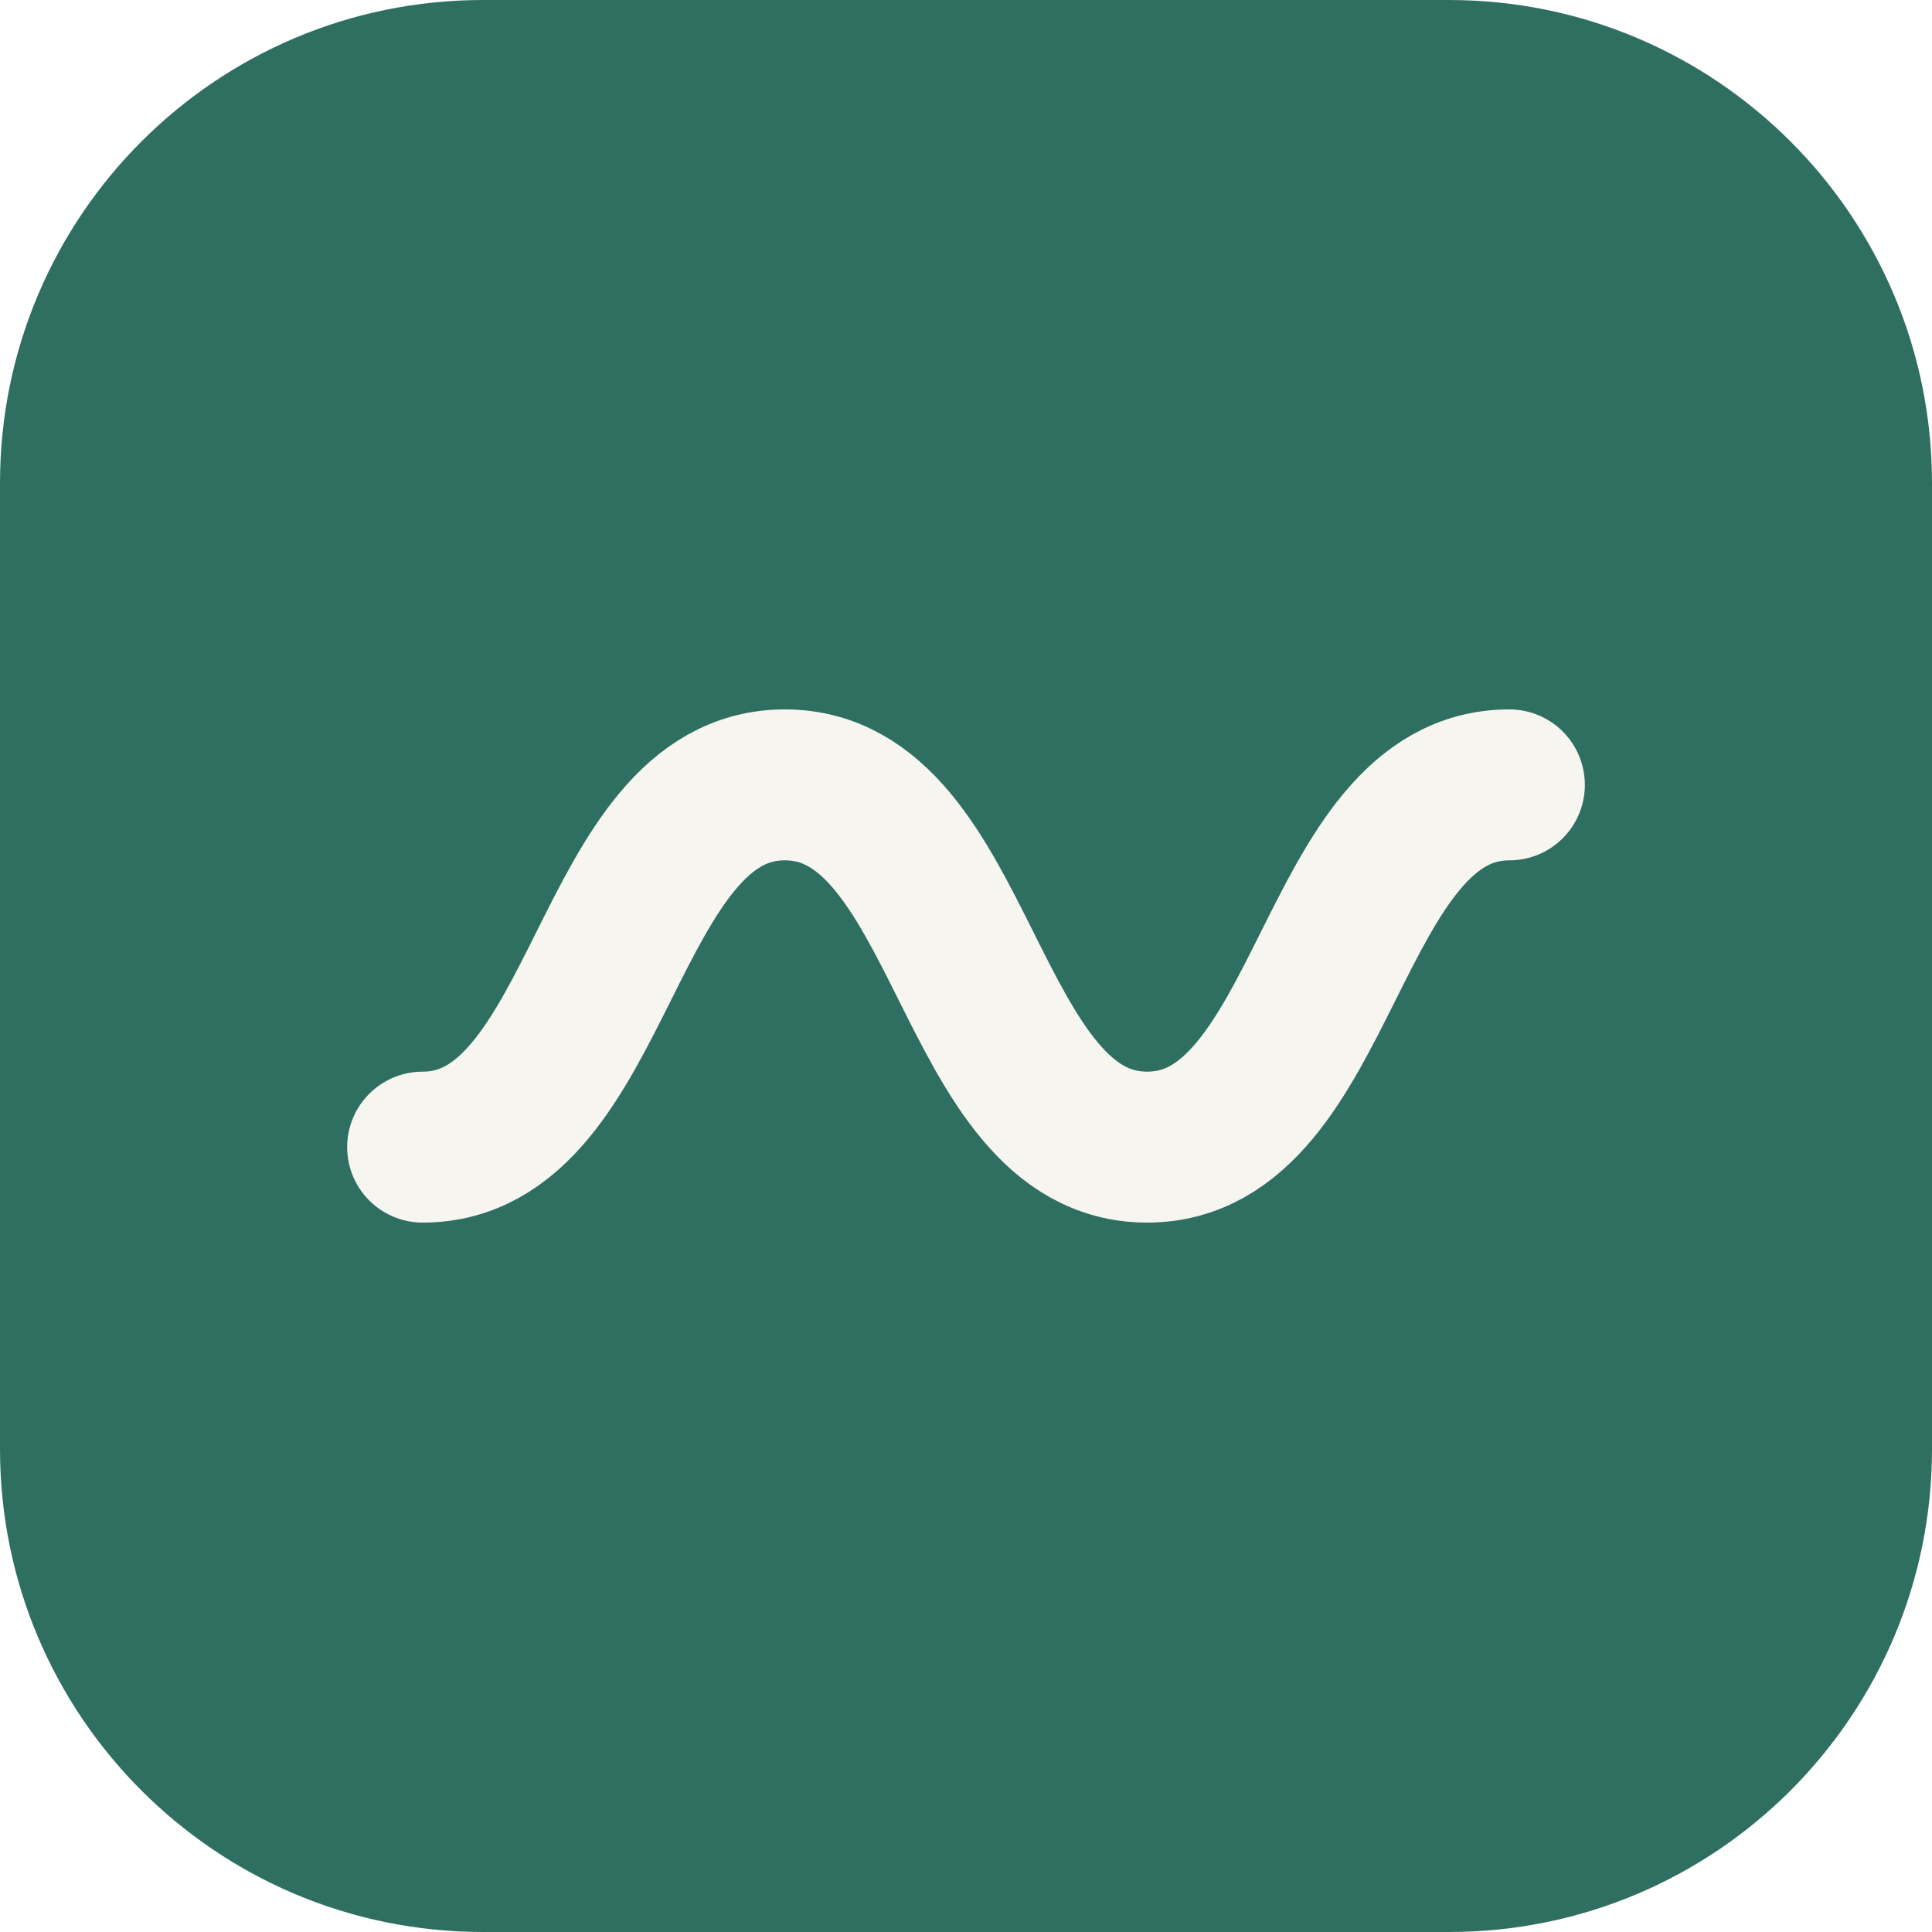
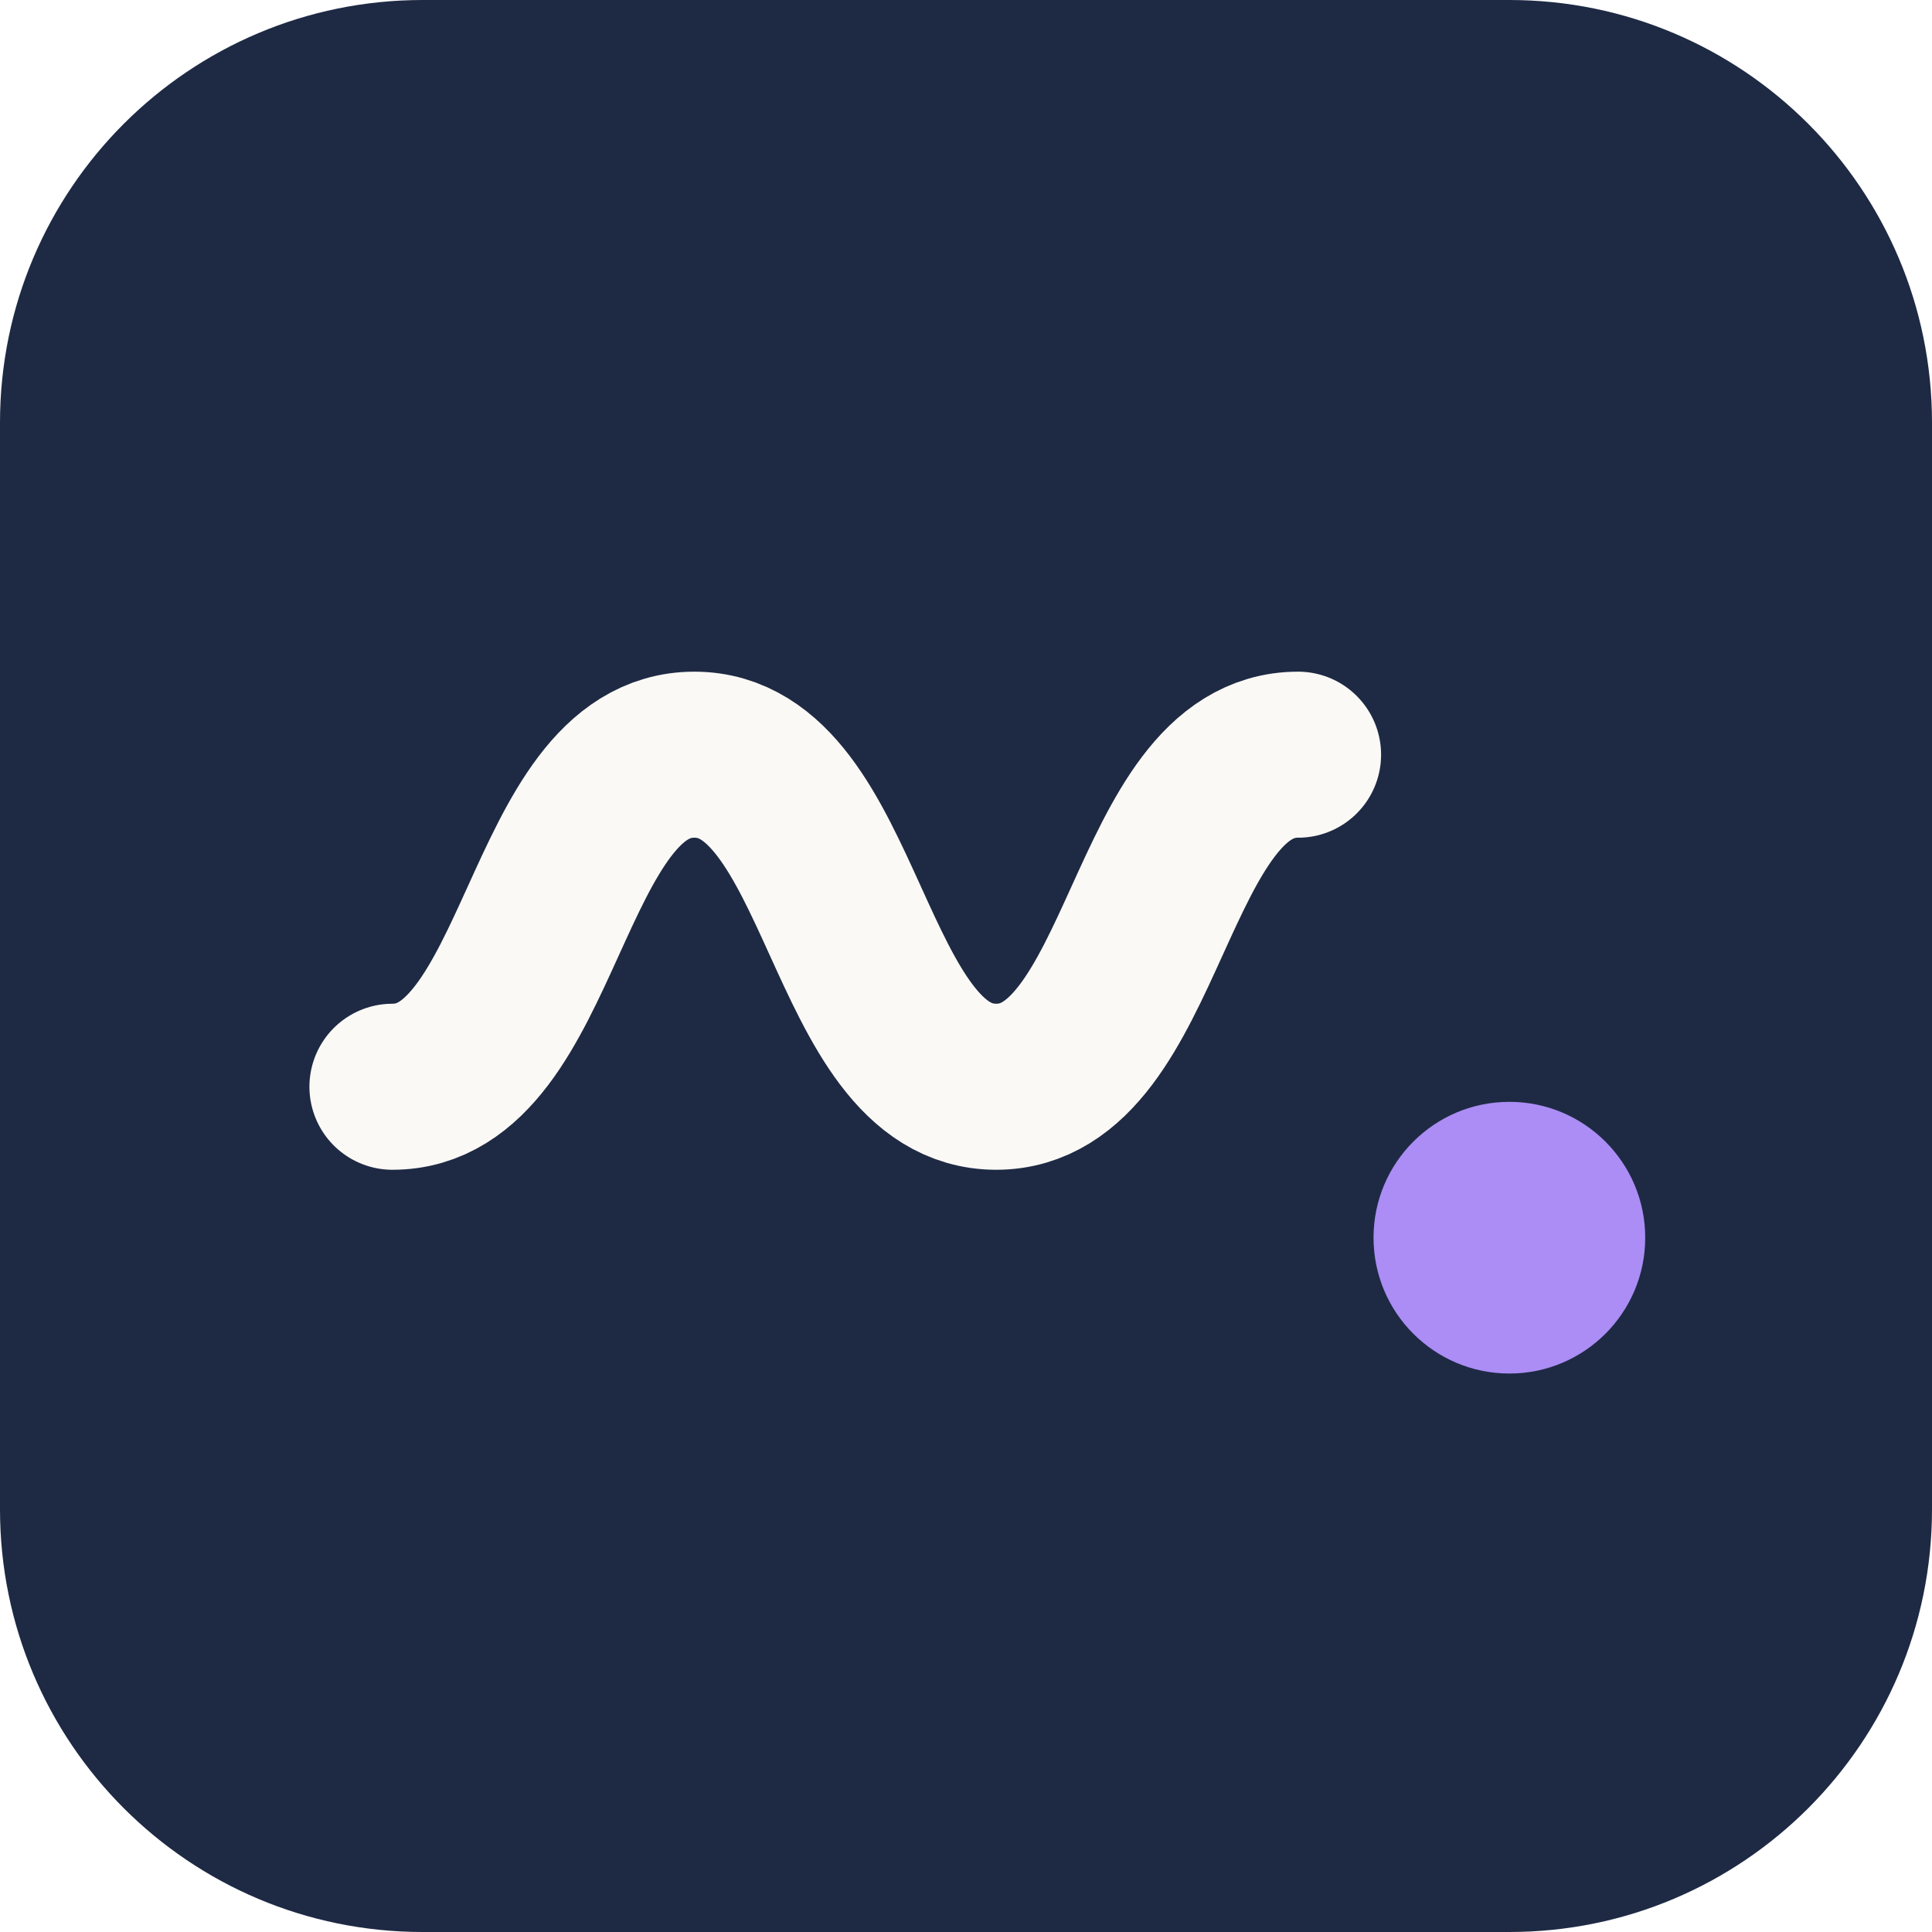
<svg xmlns="http://www.w3.org/2000/svg" viewBox="0 0 64 64">
-   <rect width="64" height="64" rx="16" fill="#2f6f62" />
-   <path d="M14 38c6 0 6-12 12-12s6 12 12 12 6-12 12-12" fill="none" stroke="#f7f5f0" stroke-width="5" stroke-linecap="round" />
+   <rect width="64" height="64" rx="14" fill="#1e2a44" />
+   <path d="M13 36c5 0 5-11 10-11s5 11 10 11 5-11 10-11" fill="none" stroke="#fbf9f5" stroke-width="5.5" stroke-linecap="round" />
+   <circle cx="50" cy="41" r="4.5" fill="#ab8df5" />
</svg>
